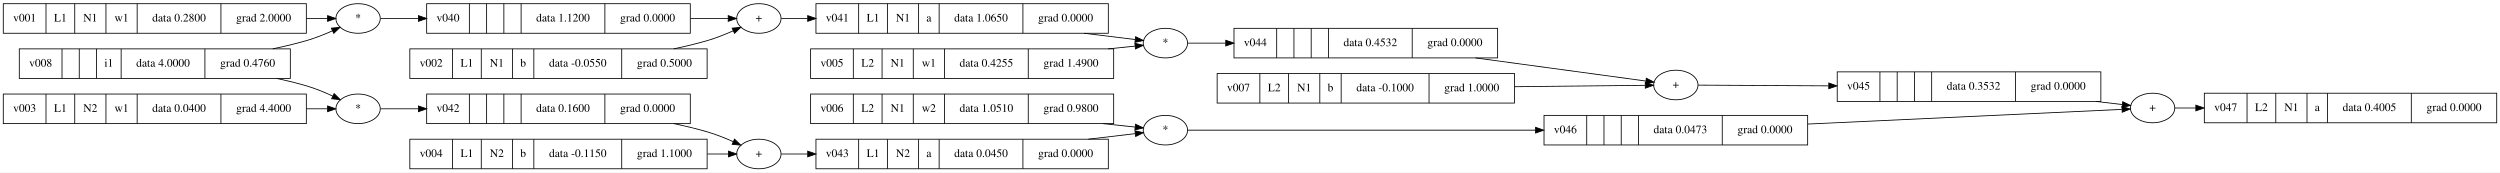
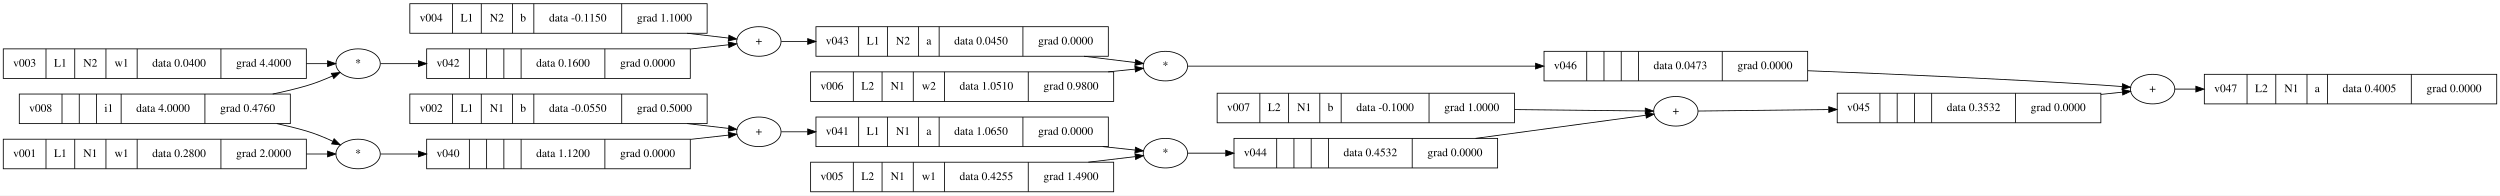
- <svg xmlns="http://www.w3.org/2000/svg" width="3044pt" height="210pt" viewBox="0.00 0.00 3044.00 210.00">
-   <g id="graph0" class="graph" transform="scale(1 1) rotate(0) translate(4 206)">
-     <polygon fill="white" stroke="transparent" points="-4,4 -4,-206 3040,-206 3040,4 -4,4" />
+ <svg xmlns="http://www.w3.org/2000/svg" width="3044pt" height="238pt" viewBox="0.00 0.00 3044.00 238.00">
+   <g id="graph0" class="graph" transform="scale(1 1) rotate(0) translate(4 234)">
+     <polygon fill="white" stroke="transparent" points="-4,4 -4,-234 3040,-234 3040,4 -4,4" />
    <g id="node1" class="node">
-       <polygon fill="none" stroke="black" points="1478,-80.5 1478,-116.5 1840,-116.5 1840,-80.5 1478,-80.5" />
-       <text text-anchor="middle" x="1504" y="-94.8" font-family="Times,serif" font-size="14.00">v007</text>
-       <polyline fill="none" stroke="black" points="1530,-80.5 1530,-116.5 " />
-       <text text-anchor="middle" x="1547.5" y="-94.8" font-family="Times,serif" font-size="14.00">L2</text>
-       <polyline fill="none" stroke="black" points="1565,-80.5 1565,-116.5 " />
-       <text text-anchor="middle" x="1584" y="-94.8" font-family="Times,serif" font-size="14.00">N1</text>
-       <polyline fill="none" stroke="black" points="1603,-80.5 1603,-116.5 " />
-       <text text-anchor="middle" x="1616" y="-94.8" font-family="Times,serif" font-size="14.00">b</text>
-       <polyline fill="none" stroke="black" points="1629,-80.5 1629,-116.5 " />
-       <text text-anchor="middle" x="1682.5" y="-94.8" font-family="Times,serif" font-size="14.00">data -0.1000</text>
-       <polyline fill="none" stroke="black" points="1736,-80.5 1736,-116.5 " />
-       <text text-anchor="middle" x="1788" y="-94.8" font-family="Times,serif" font-size="14.00">grad 1.0000</text>
+       <polygon fill="none" stroke="black" points="515.5,-28.5 515.5,-64.5 836.5,-64.5 836.5,-28.5 515.5,-28.5" />
+       <text text-anchor="middle" x="541.5" y="-42.8" font-family="Times,serif" font-size="14.00">v040</text>
+       <polyline fill="none" stroke="black" points="567.5,-28.5 567.5,-64.5 " />
+       <text text-anchor="middle" x="578" y="-42.8" font-family="Times,serif" font-size="14.00"> </text>
+       <polyline fill="none" stroke="black" points="588.5,-28.5 588.5,-64.5 " />
+       <text text-anchor="middle" x="599" y="-42.8" font-family="Times,serif" font-size="14.00"> </text>
+       <polyline fill="none" stroke="black" points="609.5,-28.5 609.5,-64.5 " />
+       <text text-anchor="middle" x="620" y="-42.8" font-family="Times,serif" font-size="14.00"> </text>
+       <polyline fill="none" stroke="black" points="630.5,-28.5 630.5,-64.5 " />
+       <text text-anchor="middle" x="681.5" y="-42.8" font-family="Times,serif" font-size="14.00">data 1.1200</text>
+       <polyline fill="none" stroke="black" points="732.5,-28.5 732.5,-64.5 " />
+       <text text-anchor="middle" x="784.5" y="-42.8" font-family="Times,serif" font-size="14.00">grad 0.0000</text>
+     </g>
+     <g id="node10" class="node">
+       <ellipse fill="none" stroke="black" cx="920" cy="-73.5" rx="27" ry="18" />
+       <text text-anchor="middle" x="920" y="-69.8" font-family="Times,serif" font-size="14.00">+</text>
+     </g>
+     <g id="edge14" class="edge">
+       <path fill="none" stroke="black" d="M836.73,-64.32C853.85,-66.23 869.82,-68.01 883.04,-69.49" />
+       <polygon fill="black" stroke="black" points="882.7,-72.97 893.03,-70.6 883.48,-66.01 882.7,-72.97" />
+     </g>
+     <g id="node2" class="node">
+       <ellipse fill="none" stroke="black" cx="432" cy="-46.5" rx="27" ry="18" />
+       <text text-anchor="middle" x="432" y="-42.8" font-family="Times,serif" font-size="14.00">*</text>
+     </g>
+     <g id="edge1" class="edge">
+       <path fill="none" stroke="black" d="M459.36,-46.5C471.7,-46.5 487.53,-46.5 505,-46.5" />
+       <polygon fill="black" stroke="black" points="505.46,-50 515.46,-46.5 505.46,-43 505.46,-50" />
+     </g>
+     <g id="node3" class="node">
+       <polygon fill="none" stroke="black" points="495,-83.5 495,-119.5 857,-119.5 857,-83.5 495,-83.5" />
+       <text text-anchor="middle" x="521" y="-97.8" font-family="Times,serif" font-size="14.00">v002</text>
+       <polyline fill="none" stroke="black" points="547,-83.5 547,-119.5 " />
+       <text text-anchor="middle" x="564.5" y="-97.8" font-family="Times,serif" font-size="14.00">L1</text>
+       <polyline fill="none" stroke="black" points="582,-83.5 582,-119.5 " />
+       <text text-anchor="middle" x="601" y="-97.8" font-family="Times,serif" font-size="14.00">N1</text>
+       <polyline fill="none" stroke="black" points="620,-83.5 620,-119.5 " />
+       <text text-anchor="middle" x="633" y="-97.8" font-family="Times,serif" font-size="14.00">b</text>
+       <polyline fill="none" stroke="black" points="646,-83.5 646,-119.5 " />
+       <text text-anchor="middle" x="699.5" y="-97.8" font-family="Times,serif" font-size="14.00">data -0.0550</text>
+       <polyline fill="none" stroke="black" points="753,-83.5 753,-119.5 " />
+       <text text-anchor="middle" x="805" y="-97.8" font-family="Times,serif" font-size="14.00">grad 0.5000</text>
+     </g>
+     <g id="edge18" class="edge">
+       <path fill="none" stroke="black" d="M832.66,-83.49C851.23,-81.34 868.61,-79.33 882.84,-77.68" />
+       <polygon fill="black" stroke="black" points="883.54,-81.13 893.08,-76.5 882.74,-74.17 883.54,-81.13" />
+     </g>
+     <g id="node4" class="node">
+       <polygon fill="none" stroke="black" points="983,-0.5 983,-36.5 1352,-36.5 1352,-0.5 983,-0.5" />
+       <text text-anchor="middle" x="1009" y="-14.8" font-family="Times,serif" font-size="14.00">v005</text>
+       <polyline fill="none" stroke="black" points="1035,-0.5 1035,-36.5 " />
+       <text text-anchor="middle" x="1052.5" y="-14.8" font-family="Times,serif" font-size="14.00">L2</text>
+       <polyline fill="none" stroke="black" points="1070,-0.5 1070,-36.5 " />
+       <text text-anchor="middle" x="1089" y="-14.8" font-family="Times,serif" font-size="14.00">N1</text>
+       <polyline fill="none" stroke="black" points="1108,-0.5 1108,-36.5 " />
+       <text text-anchor="middle" x="1127" y="-14.8" font-family="Times,serif" font-size="14.00">w1</text>
+       <polyline fill="none" stroke="black" points="1146,-0.5 1146,-36.5 " />
+       <text text-anchor="middle" x="1197" y="-14.8" font-family="Times,serif" font-size="14.00">data 0.4255</text>
+       <polyline fill="none" stroke="black" points="1248,-0.5 1248,-36.5 " />
+       <text text-anchor="middle" x="1300" y="-14.8" font-family="Times,serif" font-size="14.00">grad 1.4900</text>
+     </g>
+     <g id="node8" class="node">
+       <ellipse fill="none" stroke="black" cx="1415" cy="-47.5" rx="27" ry="18" />
+       <text text-anchor="middle" x="1415" y="-43.8" font-family="Times,serif" font-size="14.00">*</text>
+     </g>
+     <g id="edge16" class="edge">
+       <path fill="none" stroke="black" d="M1321.19,-36.54C1342.26,-39.03 1362.08,-41.37 1377.95,-43.24" />
+       <polygon fill="black" stroke="black" points="1377.93,-46.76 1388.27,-44.46 1378.75,-39.81 1377.93,-46.76" />
+     </g>
+     <g id="node5" class="node">
+       <polygon fill="none" stroke="black" points="989.5,-165.5 989.5,-201.5 1345.5,-201.5 1345.5,-165.5 989.5,-165.5" />
+       <text text-anchor="middle" x="1015.5" y="-179.8" font-family="Times,serif" font-size="14.00">v043</text>
+       <polyline fill="none" stroke="black" points="1041.5,-165.5 1041.5,-201.5 " />
+       <text text-anchor="middle" x="1059" y="-179.8" font-family="Times,serif" font-size="14.00">L1</text>
+       <polyline fill="none" stroke="black" points="1076.5,-165.5 1076.5,-201.5 " />
+       <text text-anchor="middle" x="1095.5" y="-179.8" font-family="Times,serif" font-size="14.00">N2</text>
+       <polyline fill="none" stroke="black" points="1114.5,-165.5 1114.5,-201.5 " />
+       <text text-anchor="middle" x="1127" y="-179.8" font-family="Times,serif" font-size="14.00">a</text>
+       <polyline fill="none" stroke="black" points="1139.5,-165.5 1139.5,-201.5 " />
+       <text text-anchor="middle" x="1190.5" y="-179.8" font-family="Times,serif" font-size="14.00">data 0.0450</text>
+       <polyline fill="none" stroke="black" points="1241.5,-165.5 1241.5,-201.5 " />
+       <text text-anchor="middle" x="1293.5" y="-179.8" font-family="Times,serif" font-size="14.00">grad 0.0000</text>
+     </g>
+     <g id="node12" class="node">
+       <ellipse fill="none" stroke="black" cx="1415" cy="-153.5" rx="27" ry="18" />
+       <text text-anchor="middle" x="1415" y="-149.8" font-family="Times,serif" font-size="14.00">*</text>
+     </g>
+     <g id="edge15" class="edge">
+       <path fill="none" stroke="black" d="M1315.91,-165.49C1339.02,-162.66 1360.91,-159.99 1378.13,-157.88" />
+       <polygon fill="black" stroke="black" points="1378.71,-161.34 1388.21,-156.65 1377.86,-154.39 1378.71,-161.34" />
+     </g>
+     <g id="node6" class="node">
+       <ellipse fill="none" stroke="black" cx="920" cy="-183.5" rx="27" ry="18" />
+       <text text-anchor="middle" x="920" y="-179.8" font-family="Times,serif" font-size="14.00">+</text>
+     </g>
+     <g id="edge2" class="edge">
+       <path fill="none" stroke="black" d="M947.27,-183.5C956.26,-183.5 967.11,-183.5 979.12,-183.5" />
+       <polygon fill="black" stroke="black" points="979.46,-187 989.46,-183.5 979.46,-180 979.46,-187" />
+     </g>
+     <g id="node7" class="node">
+       <polygon fill="none" stroke="black" points="1498.5,-29.5 1498.5,-65.5 1819.5,-65.5 1819.5,-29.5 1498.5,-29.5" />
+       <text text-anchor="middle" x="1524.5" y="-43.8" font-family="Times,serif" font-size="14.00">v044</text>
+       <polyline fill="none" stroke="black" points="1550.5,-29.5 1550.5,-65.5 " />
+       <text text-anchor="middle" x="1561" y="-43.8" font-family="Times,serif" font-size="14.00"> </text>
+       <polyline fill="none" stroke="black" points="1571.5,-29.5 1571.5,-65.5 " />
+       <text text-anchor="middle" x="1582" y="-43.8" font-family="Times,serif" font-size="14.00"> </text>
+       <polyline fill="none" stroke="black" points="1592.5,-29.5 1592.5,-65.5 " />
+       <text text-anchor="middle" x="1603" y="-43.8" font-family="Times,serif" font-size="14.00"> </text>
+       <polyline fill="none" stroke="black" points="1613.5,-29.5 1613.5,-65.5 " />
+       <text text-anchor="middle" x="1664.5" y="-43.8" font-family="Times,serif" font-size="14.00">data 0.4532</text>
+       <polyline fill="none" stroke="black" points="1715.5,-29.5 1715.5,-65.5 " />
+       <text text-anchor="middle" x="1767.5" y="-43.8" font-family="Times,serif" font-size="14.00">grad 0.0000</text>
+     </g>
+     <g id="node24" class="node">
+       <ellipse fill="none" stroke="black" cx="2036.5" cy="-98.5" rx="27" ry="18" />
+       <text text-anchor="middle" x="2036.5" y="-94.8" font-family="Times,serif" font-size="14.00">+</text>
+     </g>
+     <g id="edge22" class="edge">
+       <path fill="none" stroke="black" d="M1792.65,-65.52C1866.43,-75.54 1952.67,-87.25 1999.96,-93.67" />
+       <polygon fill="black" stroke="black" points="1999.62,-97.16 2010,-95.04 2000.56,-90.22 1999.62,-97.16" />
+     </g>
+     <g id="edge3" class="edge">
+       <path fill="none" stroke="black" d="M1442.36,-47.5C1454.7,-47.5 1470.53,-47.5 1488,-47.5" />
+       <polygon fill="black" stroke="black" points="1488.46,-51 1498.46,-47.5 1488.46,-44 1488.46,-51" />
+     </g>
+     <g id="node9" class="node">
+       <polygon fill="none" stroke="black" points="989.5,-55.5 989.5,-91.5 1345.5,-91.5 1345.5,-55.5 989.5,-55.5" />
+       <text text-anchor="middle" x="1015.5" y="-69.8" font-family="Times,serif" font-size="14.00">v041</text>
+       <polyline fill="none" stroke="black" points="1041.5,-55.5 1041.5,-91.5 " />
+       <text text-anchor="middle" x="1059" y="-69.8" font-family="Times,serif" font-size="14.00">L1</text>
+       <polyline fill="none" stroke="black" points="1076.5,-55.5 1076.5,-91.5 " />
+       <text text-anchor="middle" x="1095.5" y="-69.8" font-family="Times,serif" font-size="14.00">N1</text>
+       <polyline fill="none" stroke="black" points="1114.5,-55.5 1114.5,-91.5 " />
+       <text text-anchor="middle" x="1127" y="-69.8" font-family="Times,serif" font-size="14.00">a</text>
+       <polyline fill="none" stroke="black" points="1139.5,-55.5 1139.5,-91.5 " />
+       <text text-anchor="middle" x="1190.5" y="-69.8" font-family="Times,serif" font-size="14.00">data 1.0650</text>
+       <polyline fill="none" stroke="black" points="1241.5,-55.5 1241.5,-91.5 " />
+       <text text-anchor="middle" x="1293.5" y="-69.8" font-family="Times,serif" font-size="14.00">grad 0.0000</text>
+     </g>
+     <g id="edge13" class="edge">
+       <path fill="none" stroke="black" d="M1338.67,-55.48C1353.11,-53.95 1366.52,-52.53 1377.9,-51.32" />
+       <polygon fill="black" stroke="black" points="1378.58,-54.77 1388.15,-50.24 1377.84,-47.81 1378.58,-54.77" />
+     </g>
+     <g id="edge4" class="edge">
+       <path fill="none" stroke="black" d="M947.27,-73.5C956.26,-73.5 967.11,-73.5 979.12,-73.5" />
+       <polygon fill="black" stroke="black" points="979.46,-77 989.46,-73.5 979.46,-70 979.46,-77" />
+     </g>
+     <g id="node11" class="node">
+       <polygon fill="none" stroke="black" points="1876,-135.5 1876,-171.5 2197,-171.5 2197,-135.5 1876,-135.5" />
+       <text text-anchor="middle" x="1902" y="-149.8" font-family="Times,serif" font-size="14.00">v046</text>
+       <polyline fill="none" stroke="black" points="1928,-135.5 1928,-171.5 " />
+       <text text-anchor="middle" x="1938.5" y="-149.8" font-family="Times,serif" font-size="14.00"> </text>
+       <polyline fill="none" stroke="black" points="1949,-135.5 1949,-171.5 " />
+       <text text-anchor="middle" x="1959.5" y="-149.8" font-family="Times,serif" font-size="14.00"> </text>
+       <polyline fill="none" stroke="black" points="1970,-135.5 1970,-171.5 " />
+       <text text-anchor="middle" x="1980.5" y="-149.8" font-family="Times,serif" font-size="14.00"> </text>
+       <polyline fill="none" stroke="black" points="1991,-135.5 1991,-171.5 " />
+       <text text-anchor="middle" x="2042" y="-149.8" font-family="Times,serif" font-size="14.00">data 0.0473</text>
+       <polyline fill="none" stroke="black" points="2093,-135.5 2093,-171.5 " />
+       <text text-anchor="middle" x="2145" y="-149.8" font-family="Times,serif" font-size="14.00">grad 0.0000</text>
    </g>
    <g id="node16" class="node">
-       <ellipse fill="none" stroke="black" cx="2036.5" cy="-102.5" rx="27" ry="18" />
-       <text text-anchor="middle" x="2036.5" y="-98.8" font-family="Times,serif" font-size="14.00">+</text>
-     </g>
-     <g id="edge16" class="edge">
-       <path fill="none" stroke="black" d="M1840.05,-100.42C1900.18,-101.06 1961.37,-101.71 1998.88,-102.11" />
-       <polygon fill="black" stroke="black" points="1999.24,-105.61 2009.27,-102.22 1999.31,-98.61 1999.24,-105.61" />
-     </g>
-     <g id="node2" class="node">
-       <polygon fill="none" stroke="black" points="19.5,-110.5 19.5,-146.5 349.5,-146.5 349.5,-110.5 19.5,-110.5" />
-       <text text-anchor="middle" x="45.5" y="-124.8" font-family="Times,serif" font-size="14.00">v008</text>
-       <polyline fill="none" stroke="black" points="71.5,-110.5 71.5,-146.5 " />
-       <text text-anchor="middle" x="82" y="-124.8" font-family="Times,serif" font-size="14.00"> </text>
-       <polyline fill="none" stroke="black" points="92.5,-110.5 92.5,-146.5 " />
-       <text text-anchor="middle" x="103" y="-124.8" font-family="Times,serif" font-size="14.00"> </text>
-       <polyline fill="none" stroke="black" points="113.5,-110.5 113.5,-146.5 " />
-       <text text-anchor="middle" x="128.5" y="-124.8" font-family="Times,serif" font-size="14.00">i1</text>
-       <polyline fill="none" stroke="black" points="143.5,-110.5 143.5,-146.5 " />
-       <text text-anchor="middle" x="194.5" y="-124.8" font-family="Times,serif" font-size="14.00">data 4.0000</text>
-       <polyline fill="none" stroke="black" points="245.5,-110.5 245.5,-146.5 " />
-       <text text-anchor="middle" x="297.5" y="-124.8" font-family="Times,serif" font-size="14.00">grad 0.4760</text>
-     </g>
-     <g id="node7" class="node">
-       <ellipse fill="none" stroke="black" cx="432" cy="-73.5" rx="27" ry="18" />
-       <text text-anchor="middle" x="432" y="-69.8" font-family="Times,serif" font-size="14.00">*</text>
+       <ellipse fill="none" stroke="black" cx="2617" cy="-125.5" rx="27" ry="18" />
+       <text text-anchor="middle" x="2617" y="-121.8" font-family="Times,serif" font-size="14.00">+</text>
+     </g>
+     <g id="edge19" class="edge">
+       <path fill="none" stroke="black" d="M2197.25,-147.87C2299.34,-143.9 2434.52,-137.98 2554,-130.5 2562.43,-129.97 2571.49,-129.3 2580.02,-128.62" />
+       <polygon fill="black" stroke="black" points="2580.39,-132.1 2590.07,-127.8 2579.82,-125.13 2580.39,-132.1" />
+     </g>
+     <g id="edge5" class="edge">
+       <path fill="none" stroke="black" d="M1442.22,-153.5C1513.76,-153.5 1716.85,-153.5 1865.55,-153.5" />
+       <polygon fill="black" stroke="black" points="1865.71,-157 1875.71,-153.5 1865.71,-150 1865.71,-157" />
+     </g>
+     <g id="node13" class="node">
+       <polygon fill="none" stroke="black" points="1478,-84.5 1478,-120.5 1840,-120.5 1840,-84.5 1478,-84.5" />
+       <text text-anchor="middle" x="1504" y="-98.8" font-family="Times,serif" font-size="14.00">v007</text>
+       <polyline fill="none" stroke="black" points="1530,-84.5 1530,-120.5 " />
+       <text text-anchor="middle" x="1547.5" y="-98.8" font-family="Times,serif" font-size="14.00">L2</text>
+       <polyline fill="none" stroke="black" points="1565,-84.5 1565,-120.5 " />
+       <text text-anchor="middle" x="1584" y="-98.8" font-family="Times,serif" font-size="14.00">N1</text>
+       <polyline fill="none" stroke="black" points="1603,-84.5 1603,-120.5 " />
+       <text text-anchor="middle" x="1616" y="-98.8" font-family="Times,serif" font-size="14.00">b</text>
+       <polyline fill="none" stroke="black" points="1629,-84.5 1629,-120.5 " />
+       <text text-anchor="middle" x="1682.5" y="-98.8" font-family="Times,serif" font-size="14.00">data -0.1000</text>
+       <polyline fill="none" stroke="black" points="1736,-84.5 1736,-120.5 " />
+       <text text-anchor="middle" x="1788" y="-98.8" font-family="Times,serif" font-size="14.00">grad 1.0000</text>
+     </g>
+     <g id="edge9" class="edge">
+       <path fill="none" stroke="black" d="M1840.05,-100.58C1900.18,-99.94 1961.37,-99.29 1998.88,-98.89" />
+       <polygon fill="black" stroke="black" points="1999.31,-102.39 2009.27,-98.78 1999.24,-95.39 1999.31,-102.39" />
+     </g>
+     <g id="node14" class="node">
+       <polygon fill="none" stroke="black" points="495,-193.5 495,-229.5 857,-229.5 857,-193.5 495,-193.5" />
+       <text text-anchor="middle" x="521" y="-207.8" font-family="Times,serif" font-size="14.00">v004</text>
+       <polyline fill="none" stroke="black" points="547,-193.5 547,-229.5 " />
+       <text text-anchor="middle" x="564.5" y="-207.8" font-family="Times,serif" font-size="14.00">L1</text>
+       <polyline fill="none" stroke="black" points="582,-193.5 582,-229.5 " />
+       <text text-anchor="middle" x="601" y="-207.8" font-family="Times,serif" font-size="14.00">N2</text>
+       <polyline fill="none" stroke="black" points="620,-193.5 620,-229.5 " />
+       <text text-anchor="middle" x="633" y="-207.8" font-family="Times,serif" font-size="14.00">b</text>
+       <polyline fill="none" stroke="black" points="646,-193.5 646,-229.5 " />
+       <text text-anchor="middle" x="699.5" y="-207.8" font-family="Times,serif" font-size="14.00">data -0.1150</text>
+       <polyline fill="none" stroke="black" points="753,-193.5 753,-229.5 " />
+       <text text-anchor="middle" x="805" y="-207.8" font-family="Times,serif" font-size="14.00">grad 1.1000</text>
    </g>
    <g id="edge11" class="edge">
-       <path fill="none" stroke="black" d="M333.02,-110.49C345.28,-107.88 357.41,-104.9 369,-101.5 379.82,-98.33 391.2,-93.63 401.21,-88.98" />
-       <polygon fill="black" stroke="black" points="402.83,-92.08 410.32,-84.59 399.79,-85.77 402.83,-92.08" />
-     </g>
-     <g id="node24" class="node">
-       <ellipse fill="none" stroke="black" cx="432" cy="-183.5" rx="27" ry="18" />
-       <text text-anchor="middle" x="432" y="-179.8" font-family="Times,serif" font-size="14.00">*</text>
-     </g>
-     <g id="edge24" class="edge">
-       <path fill="none" stroke="black" d="M328.05,-146.51C341.99,-149.39 355.84,-152.7 369,-156.5 379.68,-159.58 390.95,-164.08 400.91,-168.53" />
-       <polygon fill="black" stroke="black" points="399.44,-171.71 409.99,-172.72 402.38,-165.35 399.44,-171.71" />
-     </g>
-     <g id="node3" class="node">
+       <path fill="none" stroke="black" d="M832.66,-193.49C851.23,-191.34 868.61,-189.33 882.84,-187.68" />
+       <polygon fill="black" stroke="black" points="883.54,-191.13 893.08,-186.5 882.74,-184.17 883.54,-191.13" />
+     </g>
+     <g id="node15" class="node">
+       <polygon fill="none" stroke="black" points="2680,-107.5 2680,-143.5 3036,-143.5 3036,-107.5 2680,-107.5" />
+       <text text-anchor="middle" x="2706" y="-121.8" font-family="Times,serif" font-size="14.00">v047</text>
+       <polyline fill="none" stroke="black" points="2732,-107.5 2732,-143.5 " />
+       <text text-anchor="middle" x="2749.5" y="-121.8" font-family="Times,serif" font-size="14.00">L2</text>
+       <polyline fill="none" stroke="black" points="2767,-107.5 2767,-143.5 " />
+       <text text-anchor="middle" x="2786" y="-121.8" font-family="Times,serif" font-size="14.00">N1</text>
+       <polyline fill="none" stroke="black" points="2805,-107.5 2805,-143.5 " />
+       <text text-anchor="middle" x="2817.5" y="-121.8" font-family="Times,serif" font-size="14.00">a</text>
+       <polyline fill="none" stroke="black" points="2830,-107.5 2830,-143.5 " />
+       <text text-anchor="middle" x="2881" y="-121.8" font-family="Times,serif" font-size="14.00">data 0.4005</text>
+       <polyline fill="none" stroke="black" points="2932,-107.5 2932,-143.5 " />
+       <text text-anchor="middle" x="2984" y="-121.8" font-family="Times,serif" font-size="14.00">grad 0.0000</text>
+     </g>
+     <g id="edge6" class="edge">
+       <path fill="none" stroke="black" d="M2644.03,-125.5C2651.4,-125.5 2660.02,-125.5 2669.49,-125.5" />
+       <polygon fill="black" stroke="black" points="2669.66,-129 2679.66,-125.5 2669.66,-122 2669.66,-129" />
+     </g>
+     <g id="node17" class="node">
+       <polygon fill="none" stroke="black" points="19.5,-83.5 19.5,-119.5 349.5,-119.5 349.5,-83.5 19.5,-83.5" />
+       <text text-anchor="middle" x="45.5" y="-97.8" font-family="Times,serif" font-size="14.00">v008</text>
+       <polyline fill="none" stroke="black" points="71.5,-83.5 71.5,-119.5 " />
+       <text text-anchor="middle" x="82" y="-97.8" font-family="Times,serif" font-size="14.00"> </text>
+       <polyline fill="none" stroke="black" points="92.5,-83.5 92.5,-119.5 " />
+       <text text-anchor="middle" x="103" y="-97.8" font-family="Times,serif" font-size="14.00"> </text>
+       <polyline fill="none" stroke="black" points="113.5,-83.5 113.5,-119.5 " />
+       <text text-anchor="middle" x="128.5" y="-97.8" font-family="Times,serif" font-size="14.00">i1</text>
+       <polyline fill="none" stroke="black" points="143.5,-83.5 143.5,-119.5 " />
+       <text text-anchor="middle" x="194.5" y="-97.8" font-family="Times,serif" font-size="14.00">data 4.0000</text>
+       <polyline fill="none" stroke="black" points="245.5,-83.5 245.5,-119.5 " />
+       <text text-anchor="middle" x="297.5" y="-97.8" font-family="Times,serif" font-size="14.00">grad 0.4760</text>
+     </g>
+     <g id="edge21" class="edge">
+       <path fill="none" stroke="black" d="M333.02,-83.49C345.28,-80.88 357.41,-77.9 369,-74.5 379.82,-71.33 391.2,-66.63 401.21,-61.98" />
+       <polygon fill="black" stroke="black" points="402.83,-65.08 410.32,-57.59 399.79,-58.77 402.83,-65.08" />
+     </g>
+     <g id="node22" class="node">
+       <ellipse fill="none" stroke="black" cx="432" cy="-156.5" rx="27" ry="18" />
+       <text text-anchor="middle" x="432" y="-152.8" font-family="Times,serif" font-size="14.00">*</text>
+     </g>
+     <g id="edge20" class="edge">
+       <path fill="none" stroke="black" d="M328.05,-119.51C341.99,-122.39 355.84,-125.7 369,-129.5 379.68,-132.58 390.95,-137.08 400.91,-141.53" />
+       <polygon fill="black" stroke="black" points="399.44,-144.71 409.99,-145.72 402.38,-138.35 399.44,-144.71" />
+     </g>
+     <g id="node18" class="node">
+       <polygon fill="none" stroke="black" points="0,-138.5 0,-174.5 369,-174.5 369,-138.5 0,-138.5" />
+       <text text-anchor="middle" x="26" y="-152.8" font-family="Times,serif" font-size="14.00">v003</text>
+       <polyline fill="none" stroke="black" points="52,-138.5 52,-174.5 " />
+       <text text-anchor="middle" x="69.5" y="-152.8" font-family="Times,serif" font-size="14.00">L1</text>
+       <polyline fill="none" stroke="black" points="87,-138.5 87,-174.5 " />
+       <text text-anchor="middle" x="106" y="-152.8" font-family="Times,serif" font-size="14.00">N2</text>
+       <polyline fill="none" stroke="black" points="125,-138.5 125,-174.5 " />
+       <text text-anchor="middle" x="144" y="-152.8" font-family="Times,serif" font-size="14.00">w1</text>
+       <polyline fill="none" stroke="black" points="163,-138.5 163,-174.5 " />
+       <text text-anchor="middle" x="214" y="-152.8" font-family="Times,serif" font-size="14.00">data 0.0400</text>
+       <polyline fill="none" stroke="black" points="265,-138.5 265,-174.5 " />
+       <text text-anchor="middle" x="317" y="-152.8" font-family="Times,serif" font-size="14.00">grad 4.4000</text>
+     </g>
+     <g id="edge23" class="edge">
+       <path fill="none" stroke="black" d="M369.05,-156.5C378.29,-156.5 386.92,-156.5 394.62,-156.5" />
+       <polygon fill="black" stroke="black" points="394.87,-160 404.87,-156.5 394.87,-153 394.87,-160" />
+     </g>
+     <g id="node19" class="node">
      <polygon fill="none" stroke="black" points="983,-110.5 983,-146.5 1352,-146.5 1352,-110.5 983,-110.5" />
-       <text text-anchor="middle" x="1009" y="-124.8" font-family="Times,serif" font-size="14.00">v005</text>
+       <text text-anchor="middle" x="1009" y="-124.8" font-family="Times,serif" font-size="14.00">v006</text>
      <polyline fill="none" stroke="black" points="1035,-110.5 1035,-146.5 " />
      <text text-anchor="middle" x="1052.5" y="-124.8" font-family="Times,serif" font-size="14.00">L2</text>
      <polyline fill="none" stroke="black" points="1070,-110.5 1070,-146.5 " />
      <text text-anchor="middle" x="1089" y="-124.8" font-family="Times,serif" font-size="14.00">N1</text>
      <polyline fill="none" stroke="black" points="1108,-110.5 1108,-146.5 " />
-       <text text-anchor="middle" x="1127" y="-124.8" font-family="Times,serif" font-size="14.00">w1</text>
+       <text text-anchor="middle" x="1127" y="-124.8" font-family="Times,serif" font-size="14.00">w2</text>
      <polyline fill="none" stroke="black" points="1146,-110.5 1146,-146.5 " />
-       <text text-anchor="middle" x="1197" y="-124.8" font-family="Times,serif" font-size="14.00">data 0.4255</text>
+       <text text-anchor="middle" x="1197" y="-124.8" font-family="Times,serif" font-size="14.00">data 1.0510</text>
      <polyline fill="none" stroke="black" points="1248,-110.5 1248,-146.5 " />
-       <text text-anchor="middle" x="1300" y="-124.8" font-family="Times,serif" font-size="14.00">grad 1.4900</text>
-     </g>
-     <g id="node9" class="node">
-       <ellipse fill="none" stroke="black" cx="1415" cy="-153.5" rx="27" ry="18" />
-       <text text-anchor="middle" x="1415" y="-149.8" font-family="Times,serif" font-size="14.00">*</text>
-     </g>
-     <g id="edge19" class="edge">
+       <text text-anchor="middle" x="1300" y="-124.8" font-family="Times,serif" font-size="14.00">grad 0.9800</text>
+     </g>
+     <g id="edge12" class="edge">
      <path fill="none" stroke="black" d="M1345.29,-146.5C1357.2,-147.72 1368.27,-148.84 1377.89,-149.82" />
      <polygon fill="black" stroke="black" points="1377.8,-153.33 1388.1,-150.86 1378.51,-146.37 1377.8,-153.33" />
    </g>
-     <g id="node4" class="node">
-       <polygon fill="none" stroke="black" points="495,-110.5 495,-146.5 857,-146.5 857,-110.5 495,-110.5" />
-       <text text-anchor="middle" x="521" y="-124.8" font-family="Times,serif" font-size="14.00">v002</text>
-       <polyline fill="none" stroke="black" points="547,-110.5 547,-146.5 " />
-       <text text-anchor="middle" x="564.5" y="-124.8" font-family="Times,serif" font-size="14.00">L1</text>
-       <polyline fill="none" stroke="black" points="582,-110.5 582,-146.5 " />
-       <text text-anchor="middle" x="601" y="-124.8" font-family="Times,serif" font-size="14.00">N1</text>
-       <polyline fill="none" stroke="black" points="620,-110.5 620,-146.5 " />
-       <text text-anchor="middle" x="633" y="-124.8" font-family="Times,serif" font-size="14.00">b</text>
-       <polyline fill="none" stroke="black" points="646,-110.5 646,-146.5 " />
-       <text text-anchor="middle" x="699.5" y="-124.8" font-family="Times,serif" font-size="14.00">data -0.0550</text>
-       <polyline fill="none" stroke="black" points="753,-110.5 753,-146.5 " />
-       <text text-anchor="middle" x="805" y="-124.8" font-family="Times,serif" font-size="14.00">grad 0.5000</text>
-     </g>
-     <g id="node11" class="node">
-       <ellipse fill="none" stroke="black" cx="920" cy="-183.5" rx="27" ry="18" />
-       <text text-anchor="middle" x="920" y="-179.8" font-family="Times,serif" font-size="14.00">+</text>
-     </g>
-     <g id="edge21" class="edge">
-       <path fill="none" stroke="black" d="M816.35,-146.52C830.19,-149.4 843.94,-152.71 857,-156.5 867.68,-159.6 878.95,-164.1 888.9,-168.55" />
-       <polygon fill="black" stroke="black" points="887.44,-171.72 897.98,-172.74 890.37,-165.37 887.44,-171.72" />
-     </g>
-     <g id="node5" class="node">
-       <polygon fill="none" stroke="black" points="0,-165.5 0,-201.5 369,-201.5 369,-165.5 0,-165.5" />
-       <text text-anchor="middle" x="26" y="-179.8" font-family="Times,serif" font-size="14.00">v001</text>
-       <polyline fill="none" stroke="black" points="52,-165.5 52,-201.5 " />
-       <text text-anchor="middle" x="69.5" y="-179.8" font-family="Times,serif" font-size="14.00">L1</text>
-       <polyline fill="none" stroke="black" points="87,-165.5 87,-201.5 " />
-       <text text-anchor="middle" x="106" y="-179.8" font-family="Times,serif" font-size="14.00">N1</text>
-       <polyline fill="none" stroke="black" points="125,-165.5 125,-201.5 " />
-       <text text-anchor="middle" x="144" y="-179.8" font-family="Times,serif" font-size="14.00">w1</text>
-       <polyline fill="none" stroke="black" points="163,-165.5 163,-201.5 " />
-       <text text-anchor="middle" x="214" y="-179.8" font-family="Times,serif" font-size="14.00">data 0.2800</text>
-       <polyline fill="none" stroke="black" points="265,-165.5 265,-201.5 " />
-       <text text-anchor="middle" x="317" y="-179.8" font-family="Times,serif" font-size="14.00">grad 2.0000</text>
-     </g>
-     <g id="edge14" class="edge">
-       <path fill="none" stroke="black" d="M369.05,-183.5C378.29,-183.5 386.92,-183.5 394.62,-183.5" />
-       <polygon fill="black" stroke="black" points="394.87,-187 404.87,-183.5 394.87,-180 394.87,-187" />
-     </g>
-     <g id="node6" class="node">
-       <polygon fill="none" stroke="black" points="515.5,-55.5 515.5,-91.5 836.5,-91.5 836.5,-55.5 515.5,-55.5" />
-       <text text-anchor="middle" x="541.5" y="-69.8" font-family="Times,serif" font-size="14.00">v042</text>
-       <polyline fill="none" stroke="black" points="567.5,-55.5 567.5,-91.5 " />
-       <text text-anchor="middle" x="578" y="-69.8" font-family="Times,serif" font-size="14.00"> </text>
-       <polyline fill="none" stroke="black" points="588.5,-55.5 588.5,-91.5 " />
-       <text text-anchor="middle" x="599" y="-69.8" font-family="Times,serif" font-size="14.00"> </text>
-       <polyline fill="none" stroke="black" points="609.5,-55.5 609.5,-91.5 " />
-       <text text-anchor="middle" x="620" y="-69.8" font-family="Times,serif" font-size="14.00"> </text>
-       <polyline fill="none" stroke="black" points="630.5,-55.5 630.5,-91.5 " />
-       <text text-anchor="middle" x="681.5" y="-69.8" font-family="Times,serif" font-size="14.00">data 0.1600</text>
-       <polyline fill="none" stroke="black" points="732.5,-55.5 732.5,-91.5 " />
-       <text text-anchor="middle" x="784.5" y="-69.8" font-family="Times,serif" font-size="14.00">grad 0.0000</text>
-     </g>
-     <g id="node22" class="node">
-       <ellipse fill="none" stroke="black" cx="920" cy="-18.5" rx="27" ry="18" />
-       <text text-anchor="middle" x="920" y="-14.8" font-family="Times,serif" font-size="14.00">+</text>
-     </g>
-     <g id="edge15" class="edge">
-       <path fill="none" stroke="black" d="M816.35,-55.48C830.19,-52.6 843.94,-49.29 857,-45.5 867.68,-42.4 878.95,-37.9 888.9,-33.45" />
-       <polygon fill="black" stroke="black" points="890.37,-36.63 897.98,-29.26 887.44,-30.28 890.37,-36.63" />
-     </g>
-     <g id="edge1" class="edge">
-       <path fill="none" stroke="black" d="M459.36,-73.5C471.7,-73.5 487.53,-73.5 505,-73.5" />
-       <polygon fill="black" stroke="black" points="505.46,-77 515.46,-73.5 505.46,-70 505.46,-77" />
-     </g>
-     <g id="node8" class="node">
-       <polygon fill="none" stroke="black" points="1498.5,-135.5 1498.5,-171.5 1819.5,-171.5 1819.5,-135.5 1498.5,-135.5" />
-       <text text-anchor="middle" x="1524.5" y="-149.8" font-family="Times,serif" font-size="14.00">v044</text>
-       <polyline fill="none" stroke="black" points="1550.5,-135.5 1550.5,-171.5 " />
-       <text text-anchor="middle" x="1561" y="-149.8" font-family="Times,serif" font-size="14.00"> </text>
-       <polyline fill="none" stroke="black" points="1571.5,-135.5 1571.5,-171.5 " />
-       <text text-anchor="middle" x="1582" y="-149.8" font-family="Times,serif" font-size="14.00"> </text>
-       <polyline fill="none" stroke="black" points="1592.5,-135.5 1592.5,-171.5 " />
-       <text text-anchor="middle" x="1603" y="-149.8" font-family="Times,serif" font-size="14.00"> </text>
-       <polyline fill="none" stroke="black" points="1613.5,-135.5 1613.5,-171.5 " />
-       <text text-anchor="middle" x="1664.5" y="-149.8" font-family="Times,serif" font-size="14.00">data 0.4532</text>
-       <polyline fill="none" stroke="black" points="1715.5,-135.5 1715.5,-171.5 " />
-       <text text-anchor="middle" x="1767.5" y="-149.8" font-family="Times,serif" font-size="14.00">grad 0.0000</text>
-     </g>
-     <g id="edge13" class="edge">
-       <path fill="none" stroke="black" d="M1792.65,-135.48C1866.43,-125.46 1952.67,-113.75 1999.96,-107.33" />
-       <polygon fill="black" stroke="black" points="2000.56,-110.78 2010,-105.96 1999.62,-103.84 2000.56,-110.78" />
-     </g>
-     <g id="edge2" class="edge">
-       <path fill="none" stroke="black" d="M1442.36,-153.5C1454.7,-153.5 1470.53,-153.5 1488,-153.5" />
-       <polygon fill="black" stroke="black" points="1488.46,-157 1498.46,-153.5 1488.46,-150 1488.46,-157" />
-     </g>
-     <g id="node10" class="node">
-       <polygon fill="none" stroke="black" points="989.5,-165.5 989.5,-201.5 1345.5,-201.5 1345.5,-165.5 989.5,-165.5" />
-       <text text-anchor="middle" x="1015.5" y="-179.8" font-family="Times,serif" font-size="14.00">v041</text>
-       <polyline fill="none" stroke="black" points="1041.5,-165.5 1041.5,-201.5 " />
-       <text text-anchor="middle" x="1059" y="-179.8" font-family="Times,serif" font-size="14.00">L1</text>
-       <polyline fill="none" stroke="black" points="1076.5,-165.5 1076.5,-201.5 " />
-       <text text-anchor="middle" x="1095.5" y="-179.8" font-family="Times,serif" font-size="14.00">N1</text>
-       <polyline fill="none" stroke="black" points="1114.5,-165.5 1114.5,-201.5 " />
-       <text text-anchor="middle" x="1127" y="-179.8" font-family="Times,serif" font-size="14.00">a</text>
-       <polyline fill="none" stroke="black" points="1139.5,-165.5 1139.5,-201.5 " />
-       <text text-anchor="middle" x="1190.5" y="-179.8" font-family="Times,serif" font-size="14.00">data 1.0650</text>
-       <polyline fill="none" stroke="black" points="1241.5,-165.5 1241.5,-201.5 " />
-       <text text-anchor="middle" x="1293.5" y="-179.8" font-family="Times,serif" font-size="14.00">grad 0.0000</text>
-     </g>
-     <g id="edge22" class="edge">
-       <path fill="none" stroke="black" d="M1315.91,-165.49C1339.02,-162.66 1360.91,-159.99 1378.13,-157.88" />
-       <polygon fill="black" stroke="black" points="1378.71,-161.34 1388.21,-156.65 1377.86,-154.39 1378.71,-161.34" />
-     </g>
-     <g id="edge3" class="edge">
-       <path fill="none" stroke="black" d="M947.27,-183.5C956.26,-183.5 967.11,-183.5 979.12,-183.5" />
-       <polygon fill="black" stroke="black" points="979.46,-187 989.46,-183.5 979.46,-180 979.46,-187" />
-     </g>
-     <g id="node12" class="node">
-       <polygon fill="none" stroke="black" points="1876,-29.5 1876,-65.5 2197,-65.5 2197,-29.5 1876,-29.5" />
-       <text text-anchor="middle" x="1902" y="-43.8" font-family="Times,serif" font-size="14.00">v046</text>
-       <polyline fill="none" stroke="black" points="1928,-29.5 1928,-65.5 " />
-       <text text-anchor="middle" x="1938.5" y="-43.8" font-family="Times,serif" font-size="14.00"> </text>
-       <polyline fill="none" stroke="black" points="1949,-29.5 1949,-65.5 " />
-       <text text-anchor="middle" x="1959.5" y="-43.8" font-family="Times,serif" font-size="14.00"> </text>
-       <polyline fill="none" stroke="black" points="1970,-29.5 1970,-65.5 " />
-       <text text-anchor="middle" x="1980.5" y="-43.8" font-family="Times,serif" font-size="14.00"> </text>
-       <polyline fill="none" stroke="black" points="1991,-29.5 1991,-65.5 " />
-       <text text-anchor="middle" x="2042" y="-43.8" font-family="Times,serif" font-size="14.00">data 0.0473</text>
-       <polyline fill="none" stroke="black" points="2093,-29.5 2093,-65.5 " />
-       <text text-anchor="middle" x="2145" y="-43.8" font-family="Times,serif" font-size="14.00">grad 0.0000</text>
-     </g>
-     <g id="node19" class="node">
-       <ellipse fill="none" stroke="black" cx="2617" cy="-74.5" rx="27" ry="18" />
-       <text text-anchor="middle" x="2617" y="-70.8" font-family="Times,serif" font-size="14.00">+</text>
-     </g>
-     <g id="edge12" class="edge">
-       <path fill="none" stroke="black" d="M2197.11,-54.95C2328.28,-61.07 2504.3,-69.29 2579.48,-72.8" />
-       <polygon fill="black" stroke="black" points="2579.67,-76.31 2589.82,-73.28 2580,-69.32 2579.67,-76.31" />
-     </g>
-     <g id="node13" class="node">
-       <ellipse fill="none" stroke="black" cx="1415" cy="-47.5" rx="27" ry="18" />
-       <text text-anchor="middle" x="1415" y="-43.8" font-family="Times,serif" font-size="14.00">*</text>
-     </g>
-     <g id="edge4" class="edge">
-       <path fill="none" stroke="black" d="M1442.22,-47.5C1513.76,-47.5 1716.85,-47.5 1865.55,-47.5" />
-       <polygon fill="black" stroke="black" points="1865.71,-51 1875.71,-47.5 1865.71,-44 1865.71,-51" />
-     </g>
-     <g id="node14" class="node">
-       <polygon fill="none" stroke="black" points="495,-0.5 495,-36.5 857,-36.5 857,-0.5 495,-0.5" />
-       <text text-anchor="middle" x="521" y="-14.8" font-family="Times,serif" font-size="14.00">v004</text>
-       <polyline fill="none" stroke="black" points="547,-0.5 547,-36.5 " />
-       <text text-anchor="middle" x="564.5" y="-14.8" font-family="Times,serif" font-size="14.00">L1</text>
-       <polyline fill="none" stroke="black" points="582,-0.5 582,-36.5 " />
-       <text text-anchor="middle" x="601" y="-14.8" font-family="Times,serif" font-size="14.00">N2</text>
-       <polyline fill="none" stroke="black" points="620,-0.5 620,-36.5 " />
-       <text text-anchor="middle" x="633" y="-14.8" font-family="Times,serif" font-size="14.00">b</text>
-       <polyline fill="none" stroke="black" points="646,-0.5 646,-36.5 " />
-       <text text-anchor="middle" x="699.5" y="-14.8" font-family="Times,serif" font-size="14.00">data -0.1150</text>
-       <polyline fill="none" stroke="black" points="753,-0.5 753,-36.5 " />
-       <text text-anchor="middle" x="805" y="-14.8" font-family="Times,serif" font-size="14.00">grad 1.1000</text>
-     </g>
-     <g id="edge9" class="edge">
-       <path fill="none" stroke="black" d="M857.31,-18.5C866.5,-18.5 875.08,-18.5 882.76,-18.5" />
-       <polygon fill="black" stroke="black" points="882.96,-22 892.96,-18.5 882.96,-15 882.96,-22" />
-     </g>
-     <g id="node15" class="node">
-       <polygon fill="none" stroke="black" points="2233,-82.5 2233,-118.5 2554,-118.5 2554,-82.5 2233,-82.5" />
-       <text text-anchor="middle" x="2259" y="-96.8" font-family="Times,serif" font-size="14.00">v045</text>
-       <polyline fill="none" stroke="black" points="2285,-82.5 2285,-118.5 " />
-       <text text-anchor="middle" x="2295.5" y="-96.8" font-family="Times,serif" font-size="14.00"> </text>
-       <polyline fill="none" stroke="black" points="2306,-82.5 2306,-118.5 " />
-       <text text-anchor="middle" x="2316.5" y="-96.8" font-family="Times,serif" font-size="14.00"> </text>
-       <polyline fill="none" stroke="black" points="2327,-82.5 2327,-118.5 " />
-       <text text-anchor="middle" x="2337.5" y="-96.8" font-family="Times,serif" font-size="14.00"> </text>
-       <polyline fill="none" stroke="black" points="2348,-82.5 2348,-118.5 " />
-       <text text-anchor="middle" x="2399" y="-96.8" font-family="Times,serif" font-size="14.00">data 0.3532</text>
-       <polyline fill="none" stroke="black" points="2450,-82.5 2450,-118.5 " />
-       <text text-anchor="middle" x="2502" y="-96.8" font-family="Times,serif" font-size="14.00">grad 0.0000</text>
+     <g id="node20" class="node">
+       <polygon fill="none" stroke="black" points="0,-28.5 0,-64.5 369,-64.5 369,-28.5 0,-28.5" />
+       <text text-anchor="middle" x="26" y="-42.8" font-family="Times,serif" font-size="14.00">v001</text>
+       <polyline fill="none" stroke="black" points="52,-28.5 52,-64.5 " />
+       <text text-anchor="middle" x="69.5" y="-42.8" font-family="Times,serif" font-size="14.00">L1</text>
+       <polyline fill="none" stroke="black" points="87,-28.5 87,-64.5 " />
+       <text text-anchor="middle" x="106" y="-42.8" font-family="Times,serif" font-size="14.00">N1</text>
+       <polyline fill="none" stroke="black" points="125,-28.5 125,-64.5 " />
+       <text text-anchor="middle" x="144" y="-42.8" font-family="Times,serif" font-size="14.00">w1</text>
+       <polyline fill="none" stroke="black" points="163,-28.5 163,-64.5 " />
+       <text text-anchor="middle" x="214" y="-42.8" font-family="Times,serif" font-size="14.00">data 0.2800</text>
+       <polyline fill="none" stroke="black" points="265,-28.5 265,-64.5 " />
+       <text text-anchor="middle" x="317" y="-42.8" font-family="Times,serif" font-size="14.00">grad 2.0000</text>
+     </g>
+     <g id="edge24" class="edge">
+       <path fill="none" stroke="black" d="M369.05,-46.5C378.29,-46.5 386.92,-46.5 394.62,-46.5" />
+       <polygon fill="black" stroke="black" points="394.87,-50 404.87,-46.5 394.87,-43 394.87,-50" />
+     </g>
+     <g id="node21" class="node">
+       <polygon fill="none" stroke="black" points="515.5,-138.5 515.5,-174.5 836.5,-174.5 836.5,-138.5 515.5,-138.5" />
+       <text text-anchor="middle" x="541.5" y="-152.8" font-family="Times,serif" font-size="14.00">v042</text>
+       <polyline fill="none" stroke="black" points="567.5,-138.5 567.5,-174.5 " />
+       <text text-anchor="middle" x="578" y="-152.8" font-family="Times,serif" font-size="14.00"> </text>
+       <polyline fill="none" stroke="black" points="588.5,-138.5 588.5,-174.5 " />
+       <text text-anchor="middle" x="599" y="-152.8" font-family="Times,serif" font-size="14.00"> </text>
+       <polyline fill="none" stroke="black" points="609.5,-138.5 609.5,-174.5 " />
+       <text text-anchor="middle" x="620" y="-152.8" font-family="Times,serif" font-size="14.00"> </text>
+       <polyline fill="none" stroke="black" points="630.5,-138.5 630.5,-174.5 " />
+       <text text-anchor="middle" x="681.5" y="-152.8" font-family="Times,serif" font-size="14.00">data 0.1600</text>
+       <polyline fill="none" stroke="black" points="732.5,-138.5 732.5,-174.5 " />
+       <text text-anchor="middle" x="784.5" y="-152.8" font-family="Times,serif" font-size="14.00">grad 0.0000</text>
    </g>
    <g id="edge10" class="edge">
-       <path fill="none" stroke="black" d="M2548.04,-82.48C2559.67,-81.11 2570.55,-79.83 2580.06,-78.72" />
-       <polygon fill="black" stroke="black" points="2580.64,-82.17 2590.17,-77.53 2579.83,-75.22 2580.64,-82.17" />
-     </g>
-     <g id="edge5" class="edge">
-       <path fill="none" stroke="black" d="M2063.6,-102.35C2097.81,-102.16 2160.72,-101.81 2222.43,-101.46" />
-       <polygon fill="black" stroke="black" points="2222.74,-104.96 2232.72,-101.4 2222.7,-97.96 2222.74,-104.96" />
-     </g>
-     <g id="node17" class="node">
-       <polygon fill="none" stroke="black" points="0,-55.5 0,-91.5 369,-91.5 369,-55.5 0,-55.5" />
-       <text text-anchor="middle" x="26" y="-69.8" font-family="Times,serif" font-size="14.00">v003</text>
-       <polyline fill="none" stroke="black" points="52,-55.5 52,-91.5 " />
-       <text text-anchor="middle" x="69.5" y="-69.8" font-family="Times,serif" font-size="14.00">L1</text>
-       <polyline fill="none" stroke="black" points="87,-55.5 87,-91.5 " />
-       <text text-anchor="middle" x="106" y="-69.8" font-family="Times,serif" font-size="14.00">N2</text>
-       <polyline fill="none" stroke="black" points="125,-55.5 125,-91.5 " />
-       <text text-anchor="middle" x="144" y="-69.8" font-family="Times,serif" font-size="14.00">w1</text>
-       <polyline fill="none" stroke="black" points="163,-55.5 163,-91.5 " />
-       <text text-anchor="middle" x="214" y="-69.8" font-family="Times,serif" font-size="14.00">data 0.0400</text>
-       <polyline fill="none" stroke="black" points="265,-55.5 265,-91.5 " />
-       <text text-anchor="middle" x="317" y="-69.8" font-family="Times,serif" font-size="14.00">grad 4.4000</text>
-     </g>
-     <g id="edge18" class="edge">
-       <path fill="none" stroke="black" d="M369.05,-73.5C378.29,-73.5 386.92,-73.5 394.62,-73.5" />
-       <polygon fill="black" stroke="black" points="394.87,-77 404.87,-73.5 394.87,-70 394.87,-77" />
-     </g>
-     <g id="node18" class="node">
-       <polygon fill="none" stroke="black" points="2680,-56.5 2680,-92.5 3036,-92.5 3036,-56.5 2680,-56.5" />
-       <text text-anchor="middle" x="2706" y="-70.8" font-family="Times,serif" font-size="14.00">v047</text>
-       <polyline fill="none" stroke="black" points="2732,-56.5 2732,-92.5 " />
-       <text text-anchor="middle" x="2749.5" y="-70.8" font-family="Times,serif" font-size="14.00">L2</text>
-       <polyline fill="none" stroke="black" points="2767,-56.5 2767,-92.5 " />
-       <text text-anchor="middle" x="2786" y="-70.8" font-family="Times,serif" font-size="14.00">N1</text>
-       <polyline fill="none" stroke="black" points="2805,-56.5 2805,-92.5 " />
-       <text text-anchor="middle" x="2817.5" y="-70.8" font-family="Times,serif" font-size="14.00">a</text>
-       <polyline fill="none" stroke="black" points="2830,-56.5 2830,-92.5 " />
-       <text text-anchor="middle" x="2881" y="-70.8" font-family="Times,serif" font-size="14.00">data 0.4005</text>
-       <polyline fill="none" stroke="black" points="2932,-56.5 2932,-92.5 " />
-       <text text-anchor="middle" x="2984" y="-70.8" font-family="Times,serif" font-size="14.00">grad 0.0000</text>
-     </g>
-     <g id="edge6" class="edge">
-       <path fill="none" stroke="black" d="M2644.03,-74.5C2651.4,-74.5 2660.02,-74.5 2669.49,-74.5" />
-       <polygon fill="black" stroke="black" points="2669.66,-78 2679.66,-74.5 2669.66,-71 2669.66,-78" />
-     </g>
-     <g id="node20" class="node">
-       <polygon fill="none" stroke="black" points="983,-55.5 983,-91.5 1352,-91.5 1352,-55.5 983,-55.5" />
-       <text text-anchor="middle" x="1009" y="-69.8" font-family="Times,serif" font-size="14.00">v006</text>
-       <polyline fill="none" stroke="black" points="1035,-55.5 1035,-91.5 " />
-       <text text-anchor="middle" x="1052.5" y="-69.8" font-family="Times,serif" font-size="14.00">L2</text>
-       <polyline fill="none" stroke="black" points="1070,-55.5 1070,-91.5 " />
-       <text text-anchor="middle" x="1089" y="-69.8" font-family="Times,serif" font-size="14.00">N1</text>
-       <polyline fill="none" stroke="black" points="1108,-55.5 1108,-91.5 " />
-       <text text-anchor="middle" x="1127" y="-69.8" font-family="Times,serif" font-size="14.00">w2</text>
-       <polyline fill="none" stroke="black" points="1146,-55.5 1146,-91.5 " />
-       <text text-anchor="middle" x="1197" y="-69.8" font-family="Times,serif" font-size="14.00">data 1.0510</text>
-       <polyline fill="none" stroke="black" points="1248,-55.5 1248,-91.5 " />
-       <text text-anchor="middle" x="1300" y="-69.8" font-family="Times,serif" font-size="14.00">grad 0.9800</text>
-     </g>
-     <g id="edge20" class="edge">
-       <path fill="none" stroke="black" d="M1338.67,-55.48C1353.11,-53.95 1366.52,-52.53 1377.9,-51.32" />
-       <polygon fill="black" stroke="black" points="1378.58,-54.77 1388.15,-50.24 1377.84,-47.81 1378.58,-54.77" />
-     </g>
-     <g id="node21" class="node">
-       <polygon fill="none" stroke="black" points="989.5,-0.5 989.5,-36.5 1345.5,-36.5 1345.5,-0.5 989.5,-0.5" />
-       <text text-anchor="middle" x="1015.5" y="-14.8" font-family="Times,serif" font-size="14.00">v043</text>
-       <polyline fill="none" stroke="black" points="1041.5,-0.5 1041.5,-36.5 " />
-       <text text-anchor="middle" x="1059" y="-14.8" font-family="Times,serif" font-size="14.00">L1</text>
-       <polyline fill="none" stroke="black" points="1076.5,-0.5 1076.5,-36.5 " />
-       <text text-anchor="middle" x="1095.5" y="-14.8" font-family="Times,serif" font-size="14.00">N2</text>
-       <polyline fill="none" stroke="black" points="1114.5,-0.5 1114.5,-36.5 " />
-       <text text-anchor="middle" x="1127" y="-14.8" font-family="Times,serif" font-size="14.00">a</text>
-       <polyline fill="none" stroke="black" points="1139.5,-0.5 1139.5,-36.5 " />
-       <text text-anchor="middle" x="1190.5" y="-14.8" font-family="Times,serif" font-size="14.00">data 0.0450</text>
-       <polyline fill="none" stroke="black" points="1241.5,-0.5 1241.5,-36.5 " />
-       <text text-anchor="middle" x="1293.5" y="-14.8" font-family="Times,serif" font-size="14.00">grad 0.0000</text>
+       <path fill="none" stroke="black" d="M836.73,-174.32C853.85,-176.23 869.82,-178.01 883.04,-179.49" />
+       <polygon fill="black" stroke="black" points="882.7,-182.97 893.03,-180.6 883.48,-176.01 882.7,-182.97" />
+     </g>
+     <g id="edge7" class="edge">
+       <path fill="none" stroke="black" d="M459.36,-156.5C471.7,-156.5 487.53,-156.5 505,-156.5" />
+       <polygon fill="black" stroke="black" points="505.46,-160 515.46,-156.5 505.46,-153 505.46,-160" />
+     </g>
+     <g id="node23" class="node">
+       <polygon fill="none" stroke="black" points="2233,-84.5 2233,-120.5 2554,-120.5 2554,-84.5 2233,-84.5" />
+       <text text-anchor="middle" x="2259" y="-98.8" font-family="Times,serif" font-size="14.00">v045</text>
+       <polyline fill="none" stroke="black" points="2285,-84.5 2285,-120.5 " />
+       <text text-anchor="middle" x="2295.5" y="-98.8" font-family="Times,serif" font-size="14.00"> </text>
+       <polyline fill="none" stroke="black" points="2306,-84.5 2306,-120.5 " />
+       <text text-anchor="middle" x="2316.5" y="-98.8" font-family="Times,serif" font-size="14.00"> </text>
+       <polyline fill="none" stroke="black" points="2327,-84.5 2327,-120.5 " />
+       <text text-anchor="middle" x="2337.5" y="-98.8" font-family="Times,serif" font-size="14.00"> </text>
+       <polyline fill="none" stroke="black" points="2348,-84.5 2348,-120.5 " />
+       <text text-anchor="middle" x="2399" y="-98.8" font-family="Times,serif" font-size="14.00">data 0.3532</text>
+       <polyline fill="none" stroke="black" points="2450,-84.5 2450,-120.5 " />
+       <text text-anchor="middle" x="2502" y="-98.8" font-family="Times,serif" font-size="14.00">grad 0.0000</text>
    </g>
    <g id="edge17" class="edge">
-       <path fill="none" stroke="black" d="M1321.19,-36.54C1342.26,-39.03 1362.08,-41.37 1377.95,-43.24" />
-       <polygon fill="black" stroke="black" points="1377.93,-46.76 1388.27,-44.46 1378.75,-39.81 1377.93,-46.76" />
-     </g>
-     <g id="edge7" class="edge">
-       <path fill="none" stroke="black" d="M947.27,-18.5C956.26,-18.5 967.11,-18.5 979.12,-18.5" />
-       <polygon fill="black" stroke="black" points="979.46,-22 989.46,-18.5 979.46,-15 979.46,-22" />
-     </g>
-     <g id="node23" class="node">
-       <polygon fill="none" stroke="black" points="515.5,-165.5 515.5,-201.5 836.5,-201.5 836.5,-165.5 515.5,-165.5" />
-       <text text-anchor="middle" x="541.5" y="-179.8" font-family="Times,serif" font-size="14.00">v040</text>
-       <polyline fill="none" stroke="black" points="567.5,-165.5 567.5,-201.5 " />
-       <text text-anchor="middle" x="578" y="-179.8" font-family="Times,serif" font-size="14.00"> </text>
-       <polyline fill="none" stroke="black" points="588.5,-165.5 588.5,-201.5 " />
-       <text text-anchor="middle" x="599" y="-179.8" font-family="Times,serif" font-size="14.00"> </text>
-       <polyline fill="none" stroke="black" points="609.5,-165.5 609.5,-201.5 " />
-       <text text-anchor="middle" x="620" y="-179.8" font-family="Times,serif" font-size="14.00"> </text>
-       <polyline fill="none" stroke="black" points="630.5,-165.5 630.5,-201.5 " />
-       <text text-anchor="middle" x="681.5" y="-179.8" font-family="Times,serif" font-size="14.00">data 1.1200</text>
-       <polyline fill="none" stroke="black" points="732.5,-165.5 732.5,-201.5 " />
-       <text text-anchor="middle" x="784.5" y="-179.8" font-family="Times,serif" font-size="14.00">grad 0.0000</text>
-     </g>
-     <g id="edge23" class="edge">
-       <path fill="none" stroke="black" d="M836.73,-183.5C853.54,-183.5 869.24,-183.5 882.32,-183.5" />
-       <polygon fill="black" stroke="black" points="882.66,-187 892.66,-183.5 882.66,-180 882.66,-187" />
+       <path fill="none" stroke="black" d="M2554.01,-119.06C2563.42,-120.04 2572.26,-120.96 2580.13,-121.78" />
+       <polygon fill="black" stroke="black" points="2579.95,-125.28 2590.26,-122.83 2580.67,-118.31 2579.95,-125.28" />
    </g>
    <g id="edge8" class="edge">
-       <path fill="none" stroke="black" d="M459.36,-183.5C471.7,-183.5 487.53,-183.5 505,-183.5" />
-       <polygon fill="black" stroke="black" points="505.46,-187 515.46,-183.5 505.46,-180 505.46,-187" />
+       <path fill="none" stroke="black" d="M2063.6,-98.79C2097.81,-99.18 2160.72,-99.89 2222.43,-100.58" />
+       <polygon fill="black" stroke="black" points="2222.68,-104.09 2232.72,-100.7 2222.76,-97.09 2222.68,-104.09" />
    </g>
  </g>
</svg>
